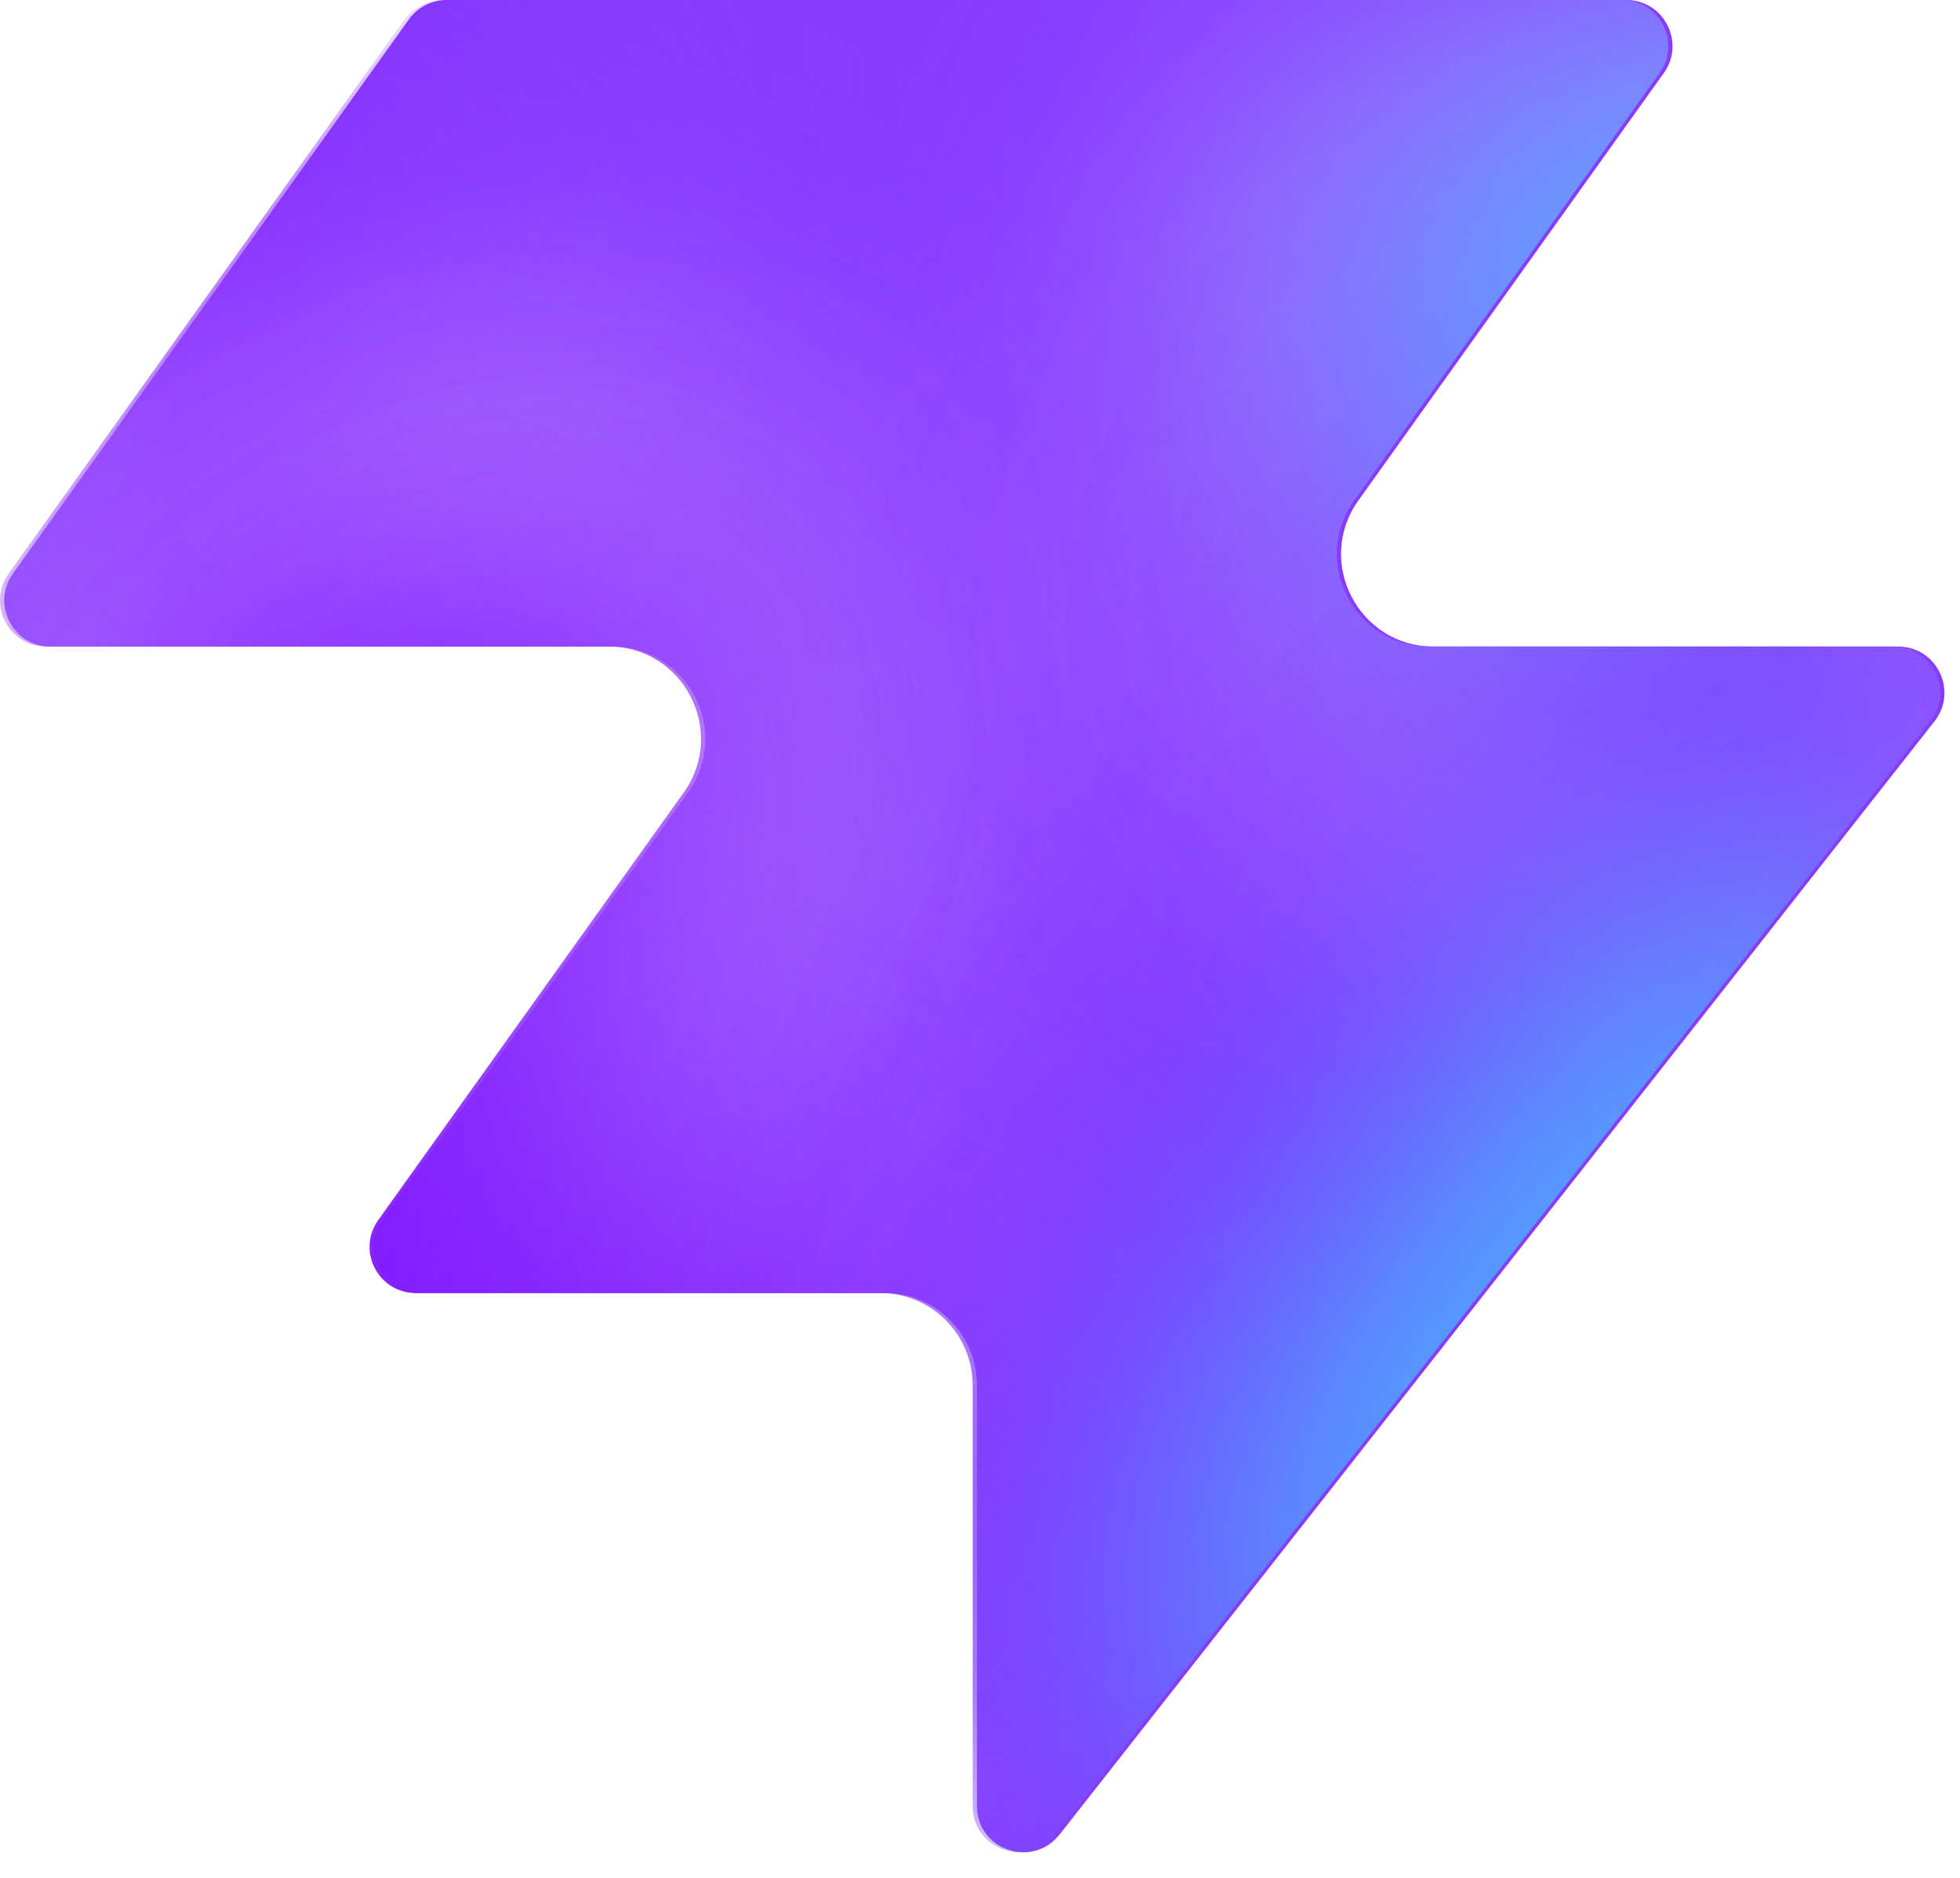
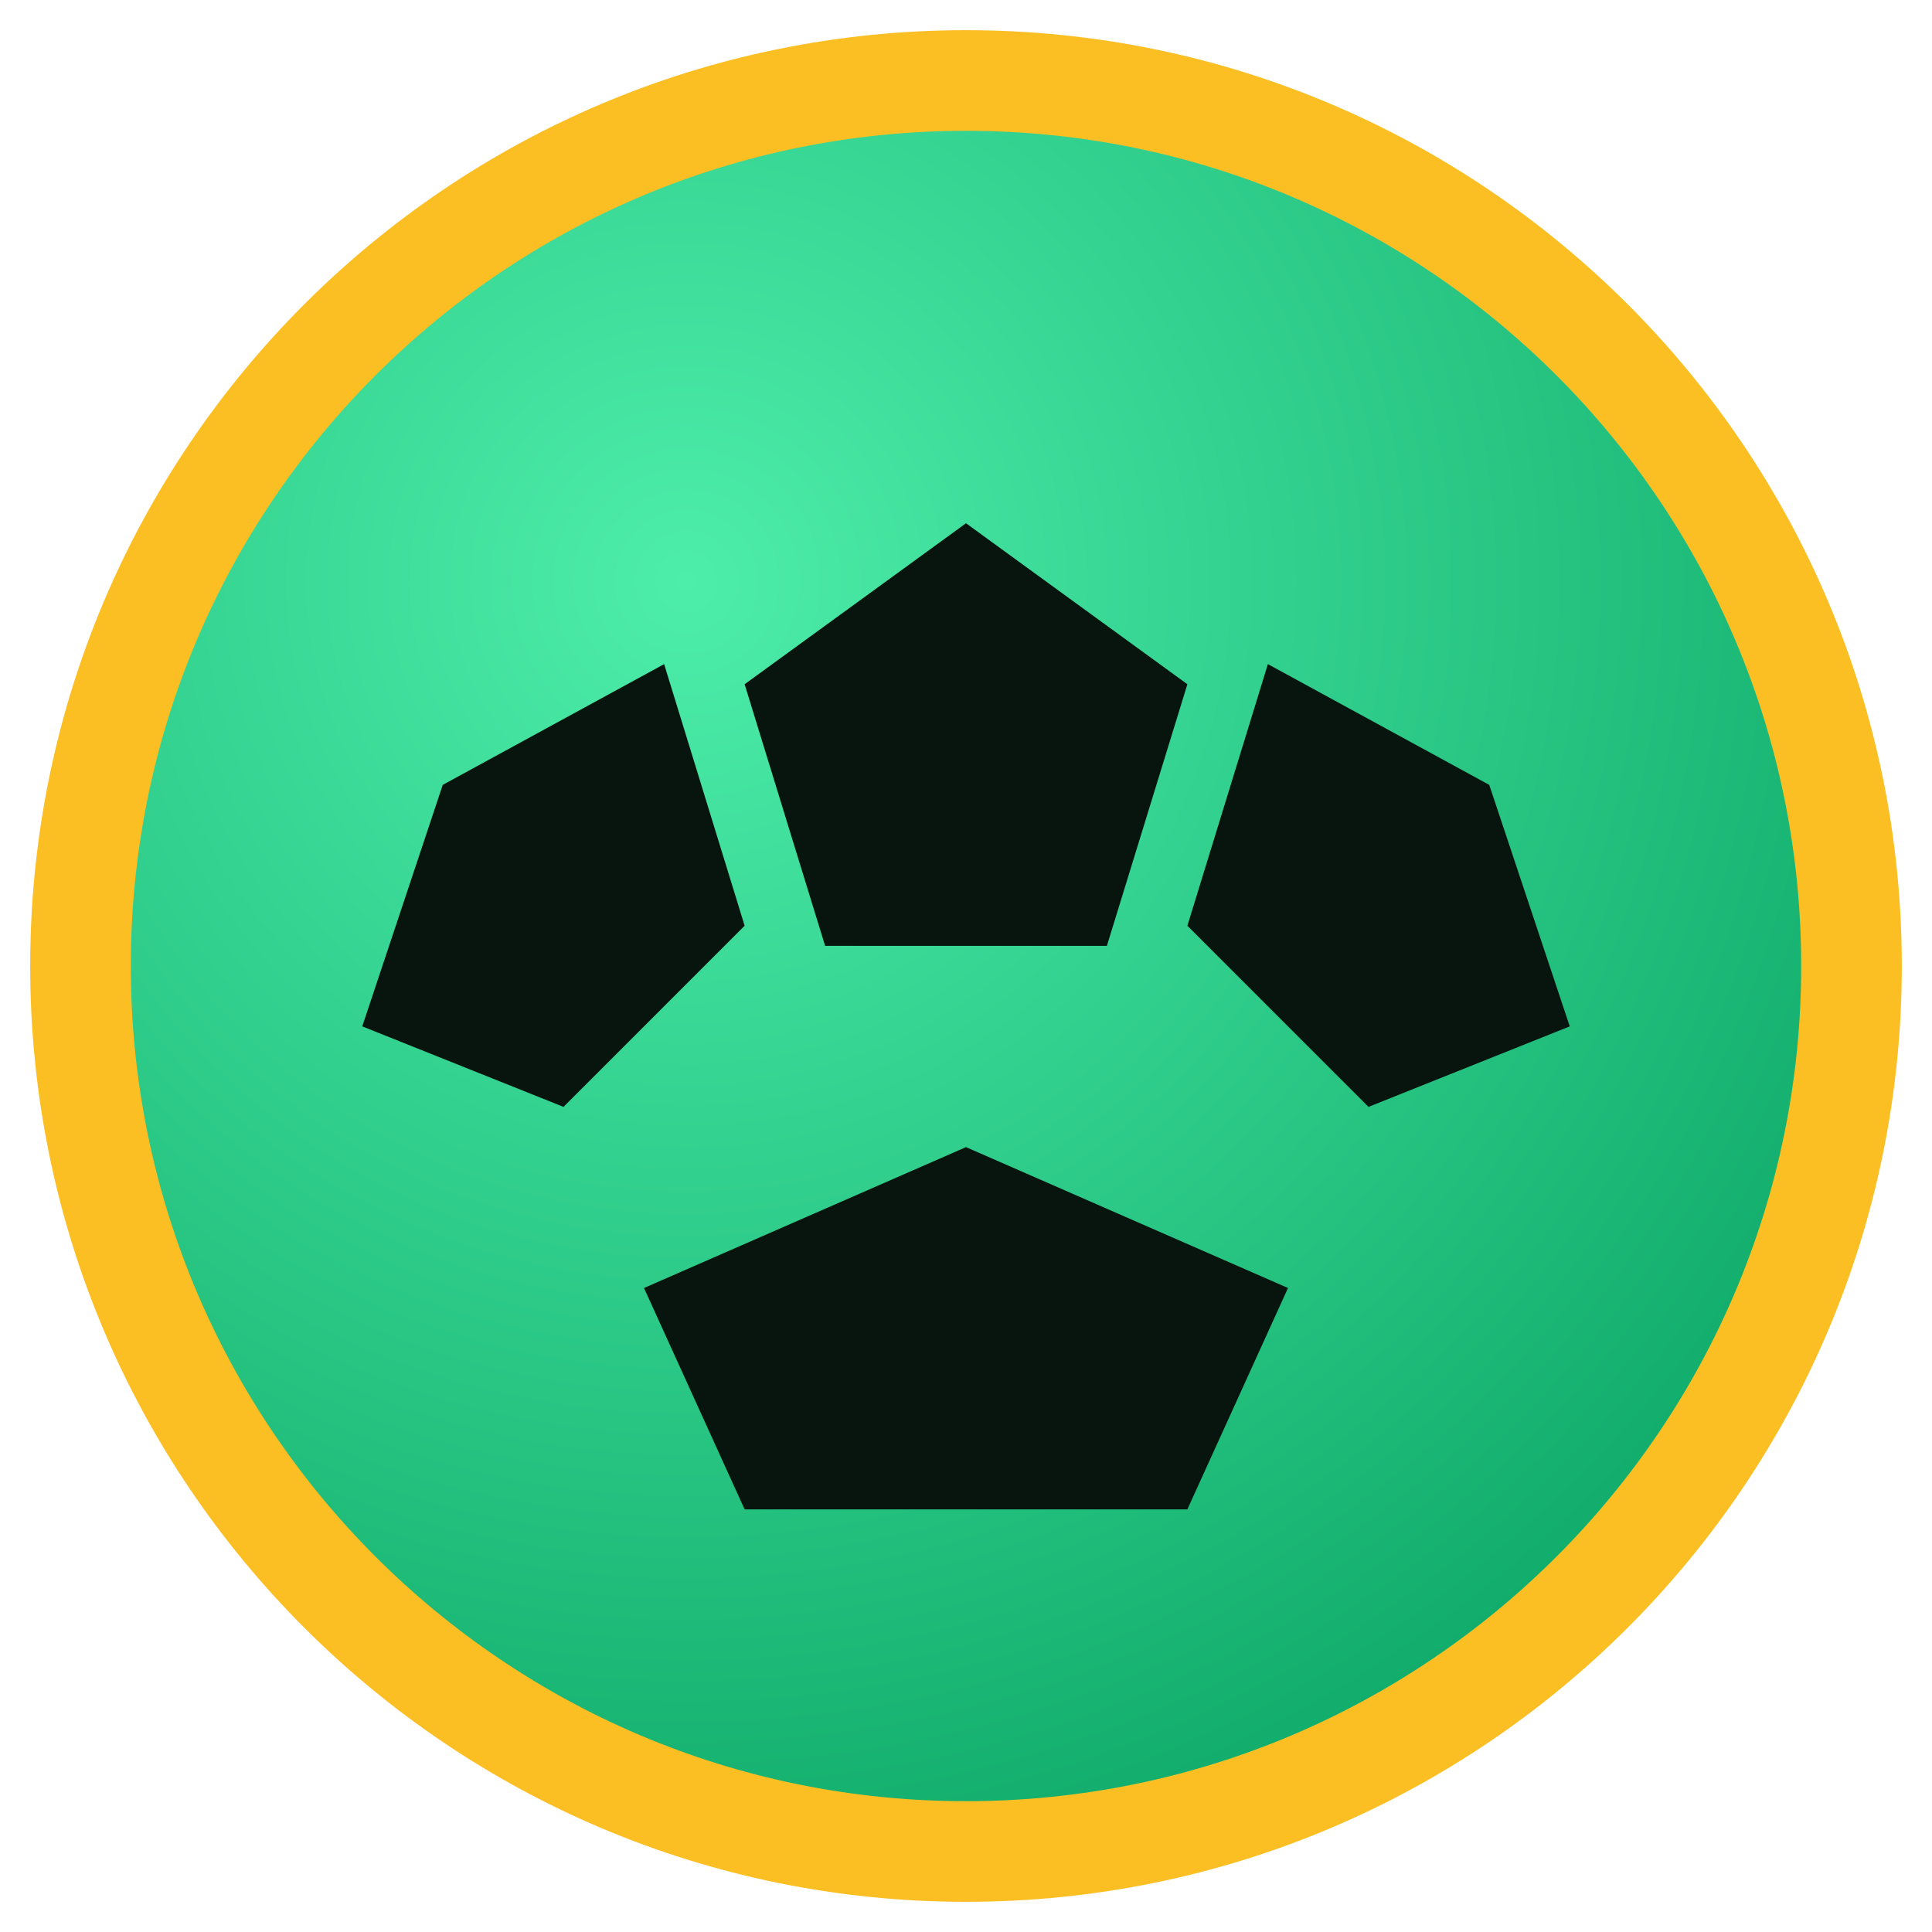
- <svg xmlns="http://www.w3.org/2000/svg" width="48" height="46" fill="none" viewBox="0 0 48 46">
-   <path fill="#863bff" d="M25.946 44.938c-.664.845-2.021.375-2.021-.698V33.937a2.26 2.26 0 0 0-2.262-2.262H10.287c-.92 0-1.456-1.04-.92-1.788l7.48-10.471c1.07-1.497 0-3.578-1.842-3.578H1.237c-.92 0-1.456-1.04-.92-1.788L10.013.474c.214-.297.556-.474.92-.474h28.894c.92 0 1.456 1.04.92 1.788l-7.48 10.471c-1.07 1.498 0 3.579 1.842 3.579h11.377c.943 0 1.473 1.088.89 1.83L25.947 44.94z" style="fill:#863bff;fill:color(display-p3 .525 .23 1);fill-opacity:1" />
-   <mask id="a" width="48" height="46" x="0" y="0" maskUnits="userSpaceOnUse" style="mask-type:alpha">
-     <path fill="#000" d="M25.842 44.938c-.664.844-2.021.375-2.021-.698V33.937a2.26 2.26 0 0 0-2.262-2.262H10.183c-.92 0-1.456-1.04-.92-1.788l7.48-10.471c1.07-1.498 0-3.579-1.842-3.579H1.133c-.92 0-1.456-1.04-.92-1.787L9.91.473c.214-.297.556-.474.92-.474h28.894c.92 0 1.456 1.04.92 1.788l-7.48 10.471c-1.07 1.498 0 3.578 1.842 3.578h11.377c.943 0 1.473 1.088.89 1.832L25.843 44.94z" style="fill:#000;fill-opacity:1" />
-   </mask>
-   <g mask="url(#a)">
-     <g filter="url(#b)">
-       <ellipse cx="5.508" cy="14.704" fill="#ede6ff" rx="5.508" ry="14.704" style="fill:#ede6ff;fill:color(display-p3 .927 .903 1);fill-opacity:1" transform="matrix(.00324 1 1 -.00324 -4.47 31.516)" />
-     </g>
-     <g filter="url(#c)">
-       <ellipse cx="10.399" cy="29.851" fill="#ede6ff" rx="10.399" ry="29.851" style="fill:#ede6ff;fill:color(display-p3 .927 .903 1);fill-opacity:1" transform="matrix(.00324 1 1 -.00324 -39.328 7.883)" />
-     </g>
-     <g filter="url(#d)">
-       <ellipse cx="5.508" cy="30.487" fill="#7e14ff" rx="5.508" ry="30.487" style="fill:#7e14ff;fill:color(display-p3 .492 .077 1);fill-opacity:1" transform="rotate(89.814 -25.913 -14.639)scale(1 -1)" />
-     </g>
-     <g filter="url(#e)">
-       <ellipse cx="5.508" cy="30.599" fill="#7e14ff" rx="5.508" ry="30.599" style="fill:#7e14ff;fill:color(display-p3 .492 .077 1);fill-opacity:1" transform="rotate(89.814 -32.644 -3.334)scale(1 -1)" />
-     </g>
-     <g filter="url(#f)">
-       <ellipse cx="5.508" cy="30.599" fill="#7e14ff" rx="5.508" ry="30.599" style="fill:#7e14ff;fill:color(display-p3 .492 .077 1);fill-opacity:1" transform="matrix(.00324 1 1 -.00324 -34.34 30.47)" />
-     </g>
-     <g filter="url(#g)">
-       <ellipse cx="14.072" cy="22.078" fill="#ede6ff" rx="14.072" ry="22.078" style="fill:#ede6ff;fill:color(display-p3 .927 .903 1);fill-opacity:1" transform="rotate(93.35 24.506 48.493)scale(-1 1)" />
-     </g>
-     <g filter="url(#h)">
-       <ellipse cx="3.47" cy="21.501" fill="#7e14ff" rx="3.47" ry="21.501" style="fill:#7e14ff;fill:color(display-p3 .492 .077 1);fill-opacity:1" transform="rotate(89.009 28.708 47.59)scale(-1 1)" />
-     </g>
-     <g filter="url(#i)">
-       <ellipse cx="3.47" cy="21.501" fill="#7e14ff" rx="3.47" ry="21.501" style="fill:#7e14ff;fill:color(display-p3 .492 .077 1);fill-opacity:1" transform="rotate(89.009 28.708 47.59)scale(-1 1)" />
-     </g>
-     <g filter="url(#j)">
-       <ellipse cx=".387" cy="8.972" fill="#7e14ff" rx="4.407" ry="29.108" style="fill:#7e14ff;fill:color(display-p3 .492 .077 1);fill-opacity:1" transform="rotate(39.51 .387 8.972)" />
-     </g>
-     <g filter="url(#k)">
-       <ellipse cx="47.523" cy="-6.092" fill="#7e14ff" rx="4.407" ry="29.108" style="fill:#7e14ff;fill:color(display-p3 .492 .077 1);fill-opacity:1" transform="rotate(37.892 47.523 -6.092)" />
-     </g>
-     <g filter="url(#l)">
-       <ellipse cx="41.412" cy="6.333" fill="#47bfff" rx="5.971" ry="9.665" style="fill:#47bfff;fill:color(display-p3 .28 .748 1);fill-opacity:1" transform="rotate(37.892 41.412 6.333)" />
-     </g>
-     <g filter="url(#m)">
-       <ellipse cx="-1.879" cy="38.332" fill="#7e14ff" rx="4.407" ry="29.108" style="fill:#7e14ff;fill:color(display-p3 .492 .077 1);fill-opacity:1" transform="rotate(37.892 -1.88 38.332)" />
-     </g>
-     <g filter="url(#n)">
-       <ellipse cx="-1.879" cy="38.332" fill="#7e14ff" rx="4.407" ry="29.108" style="fill:#7e14ff;fill:color(display-p3 .492 .077 1);fill-opacity:1" transform="rotate(37.892 -1.88 38.332)" />
-     </g>
-     <g filter="url(#o)">
-       <ellipse cx="35.651" cy="29.907" fill="#7e14ff" rx="4.407" ry="29.108" style="fill:#7e14ff;fill:color(display-p3 .492 .077 1);fill-opacity:1" transform="rotate(37.892 35.651 29.907)" />
-     </g>
-     <g filter="url(#p)">
-       <ellipse cx="38.418" cy="32.4" fill="#47bfff" rx="5.971" ry="15.297" style="fill:#47bfff;fill:color(display-p3 .28 .748 1);fill-opacity:1" transform="rotate(37.892 38.418 32.4)" />
-     </g>
+ <svg xmlns="http://www.w3.org/2000/svg" width="48" height="48" viewBox="0 0 48 48">
+   <defs>
+     <radialGradient id="pitch" cx="34%" cy="28%" r="80%">
+       <stop offset="0%" stop-color="#4dedaa" />
+       <stop offset="100%" stop-color="#0ea968" />
+     </radialGradient>
+   </defs>
+   <circle cx="24" cy="24" r="22" fill="url(#pitch)" stroke="#fbbf24" stroke-width="2.5" />
+   <g fill="#08150f">
+     <polygon points="24,13 29.5,17 27.5,23.5 20.5,23.5 18.5,17" />
+     <polygon points="11,19.5 16.5,16.5 18.5,23 14,27.5 9,25.5" />
+     <polygon points="37,19.5 31.5,16.5 29.5,23 34,27.5 39,25.5" />
+     <polygon points="16,32 24,28.5 32,32 29.5,37.5 18.5,37.5" />
  </g>
-   <defs>
-     <filter id="b" width="60.045" height="41.654" x="-19.77" y="16.149" color-interpolation-filters="sRGB" filterUnits="userSpaceOnUse">
-       <feFlood flood-opacity="0" result="BackgroundImageFix" />
-       <feBlend in="SourceGraphic" in2="BackgroundImageFix" result="shape" />
-       <feGaussianBlur result="effect1_foregroundBlur_2002_17158" stdDeviation="7.659" />
-     </filter>
-     <filter id="c" width="90.34" height="51.437" x="-54.613" y="-7.533" color-interpolation-filters="sRGB" filterUnits="userSpaceOnUse">
-       <feFlood flood-opacity="0" result="BackgroundImageFix" />
-       <feBlend in="SourceGraphic" in2="BackgroundImageFix" result="shape" />
-       <feGaussianBlur result="effect1_foregroundBlur_2002_17158" stdDeviation="7.659" />
-     </filter>
-     <filter id="d" width="79.355" height="29.4" x="-49.64" y="2.03" color-interpolation-filters="sRGB" filterUnits="userSpaceOnUse">
-       <feFlood flood-opacity="0" result="BackgroundImageFix" />
-       <feBlend in="SourceGraphic" in2="BackgroundImageFix" result="shape" />
-       <feGaussianBlur result="effect1_foregroundBlur_2002_17158" stdDeviation="4.596" />
-     </filter>
-     <filter id="e" width="79.579" height="29.4" x="-45.045" y="20.029" color-interpolation-filters="sRGB" filterUnits="userSpaceOnUse">
-       <feFlood flood-opacity="0" result="BackgroundImageFix" />
-       <feBlend in="SourceGraphic" in2="BackgroundImageFix" result="shape" />
-       <feGaussianBlur result="effect1_foregroundBlur_2002_17158" stdDeviation="4.596" />
-     </filter>
-     <filter id="f" width="79.579" height="29.4" x="-43.513" y="21.178" color-interpolation-filters="sRGB" filterUnits="userSpaceOnUse">
-       <feFlood flood-opacity="0" result="BackgroundImageFix" />
-       <feBlend in="SourceGraphic" in2="BackgroundImageFix" result="shape" />
-       <feGaussianBlur result="effect1_foregroundBlur_2002_17158" stdDeviation="4.596" />
-     </filter>
-     <filter id="g" width="74.749" height="58.852" x="15.756" y="-17.901" color-interpolation-filters="sRGB" filterUnits="userSpaceOnUse">
-       <feFlood flood-opacity="0" result="BackgroundImageFix" />
-       <feBlend in="SourceGraphic" in2="BackgroundImageFix" result="shape" />
-       <feGaussianBlur result="effect1_foregroundBlur_2002_17158" stdDeviation="7.659" />
-     </filter>
-     <filter id="h" width="61.377" height="25.362" x="23.548" y="2.284" color-interpolation-filters="sRGB" filterUnits="userSpaceOnUse">
-       <feFlood flood-opacity="0" result="BackgroundImageFix" />
-       <feBlend in="SourceGraphic" in2="BackgroundImageFix" result="shape" />
-       <feGaussianBlur result="effect1_foregroundBlur_2002_17158" stdDeviation="4.596" />
-     </filter>
-     <filter id="i" width="61.377" height="25.362" x="23.548" y="2.284" color-interpolation-filters="sRGB" filterUnits="userSpaceOnUse">
-       <feFlood flood-opacity="0" result="BackgroundImageFix" />
-       <feBlend in="SourceGraphic" in2="BackgroundImageFix" result="shape" />
-       <feGaussianBlur result="effect1_foregroundBlur_2002_17158" stdDeviation="4.596" />
-     </filter>
-     <filter id="j" width="56.045" height="63.649" x="-27.636" y="-22.853" color-interpolation-filters="sRGB" filterUnits="userSpaceOnUse">
-       <feFlood flood-opacity="0" result="BackgroundImageFix" />
-       <feBlend in="SourceGraphic" in2="BackgroundImageFix" result="shape" />
-       <feGaussianBlur result="effect1_foregroundBlur_2002_17158" stdDeviation="4.596" />
-     </filter>
-     <filter id="k" width="54.814" height="64.646" x="20.116" y="-38.415" color-interpolation-filters="sRGB" filterUnits="userSpaceOnUse">
-       <feFlood flood-opacity="0" result="BackgroundImageFix" />
-       <feBlend in="SourceGraphic" in2="BackgroundImageFix" result="shape" />
-       <feGaussianBlur result="effect1_foregroundBlur_2002_17158" stdDeviation="4.596" />
-     </filter>
-     <filter id="l" width="33.541" height="35.313" x="24.641" y="-11.323" color-interpolation-filters="sRGB" filterUnits="userSpaceOnUse">
-       <feFlood flood-opacity="0" result="BackgroundImageFix" />
-       <feBlend in="SourceGraphic" in2="BackgroundImageFix" result="shape" />
-       <feGaussianBlur result="effect1_foregroundBlur_2002_17158" stdDeviation="4.596" />
-     </filter>
-     <filter id="m" width="54.814" height="64.646" x="-29.286" y="6.009" color-interpolation-filters="sRGB" filterUnits="userSpaceOnUse">
-       <feFlood flood-opacity="0" result="BackgroundImageFix" />
-       <feBlend in="SourceGraphic" in2="BackgroundImageFix" result="shape" />
-       <feGaussianBlur result="effect1_foregroundBlur_2002_17158" stdDeviation="4.596" />
-     </filter>
-     <filter id="n" width="54.814" height="64.646" x="-29.286" y="6.009" color-interpolation-filters="sRGB" filterUnits="userSpaceOnUse">
-       <feFlood flood-opacity="0" result="BackgroundImageFix" />
-       <feBlend in="SourceGraphic" in2="BackgroundImageFix" result="shape" />
-       <feGaussianBlur result="effect1_foregroundBlur_2002_17158" stdDeviation="4.596" />
-     </filter>
-     <filter id="o" width="54.814" height="64.646" x="8.244" y="-2.416" color-interpolation-filters="sRGB" filterUnits="userSpaceOnUse">
-       <feFlood flood-opacity="0" result="BackgroundImageFix" />
-       <feBlend in="SourceGraphic" in2="BackgroundImageFix" result="shape" />
-       <feGaussianBlur result="effect1_foregroundBlur_2002_17158" stdDeviation="4.596" />
-     </filter>
-     <filter id="p" width="39.409" height="43.623" x="18.713" y="10.588" color-interpolation-filters="sRGB" filterUnits="userSpaceOnUse">
-       <feFlood flood-opacity="0" result="BackgroundImageFix" />
-       <feBlend in="SourceGraphic" in2="BackgroundImageFix" result="shape" />
-       <feGaussianBlur result="effect1_foregroundBlur_2002_17158" stdDeviation="4.596" />
-     </filter>
-   </defs>
</svg>
